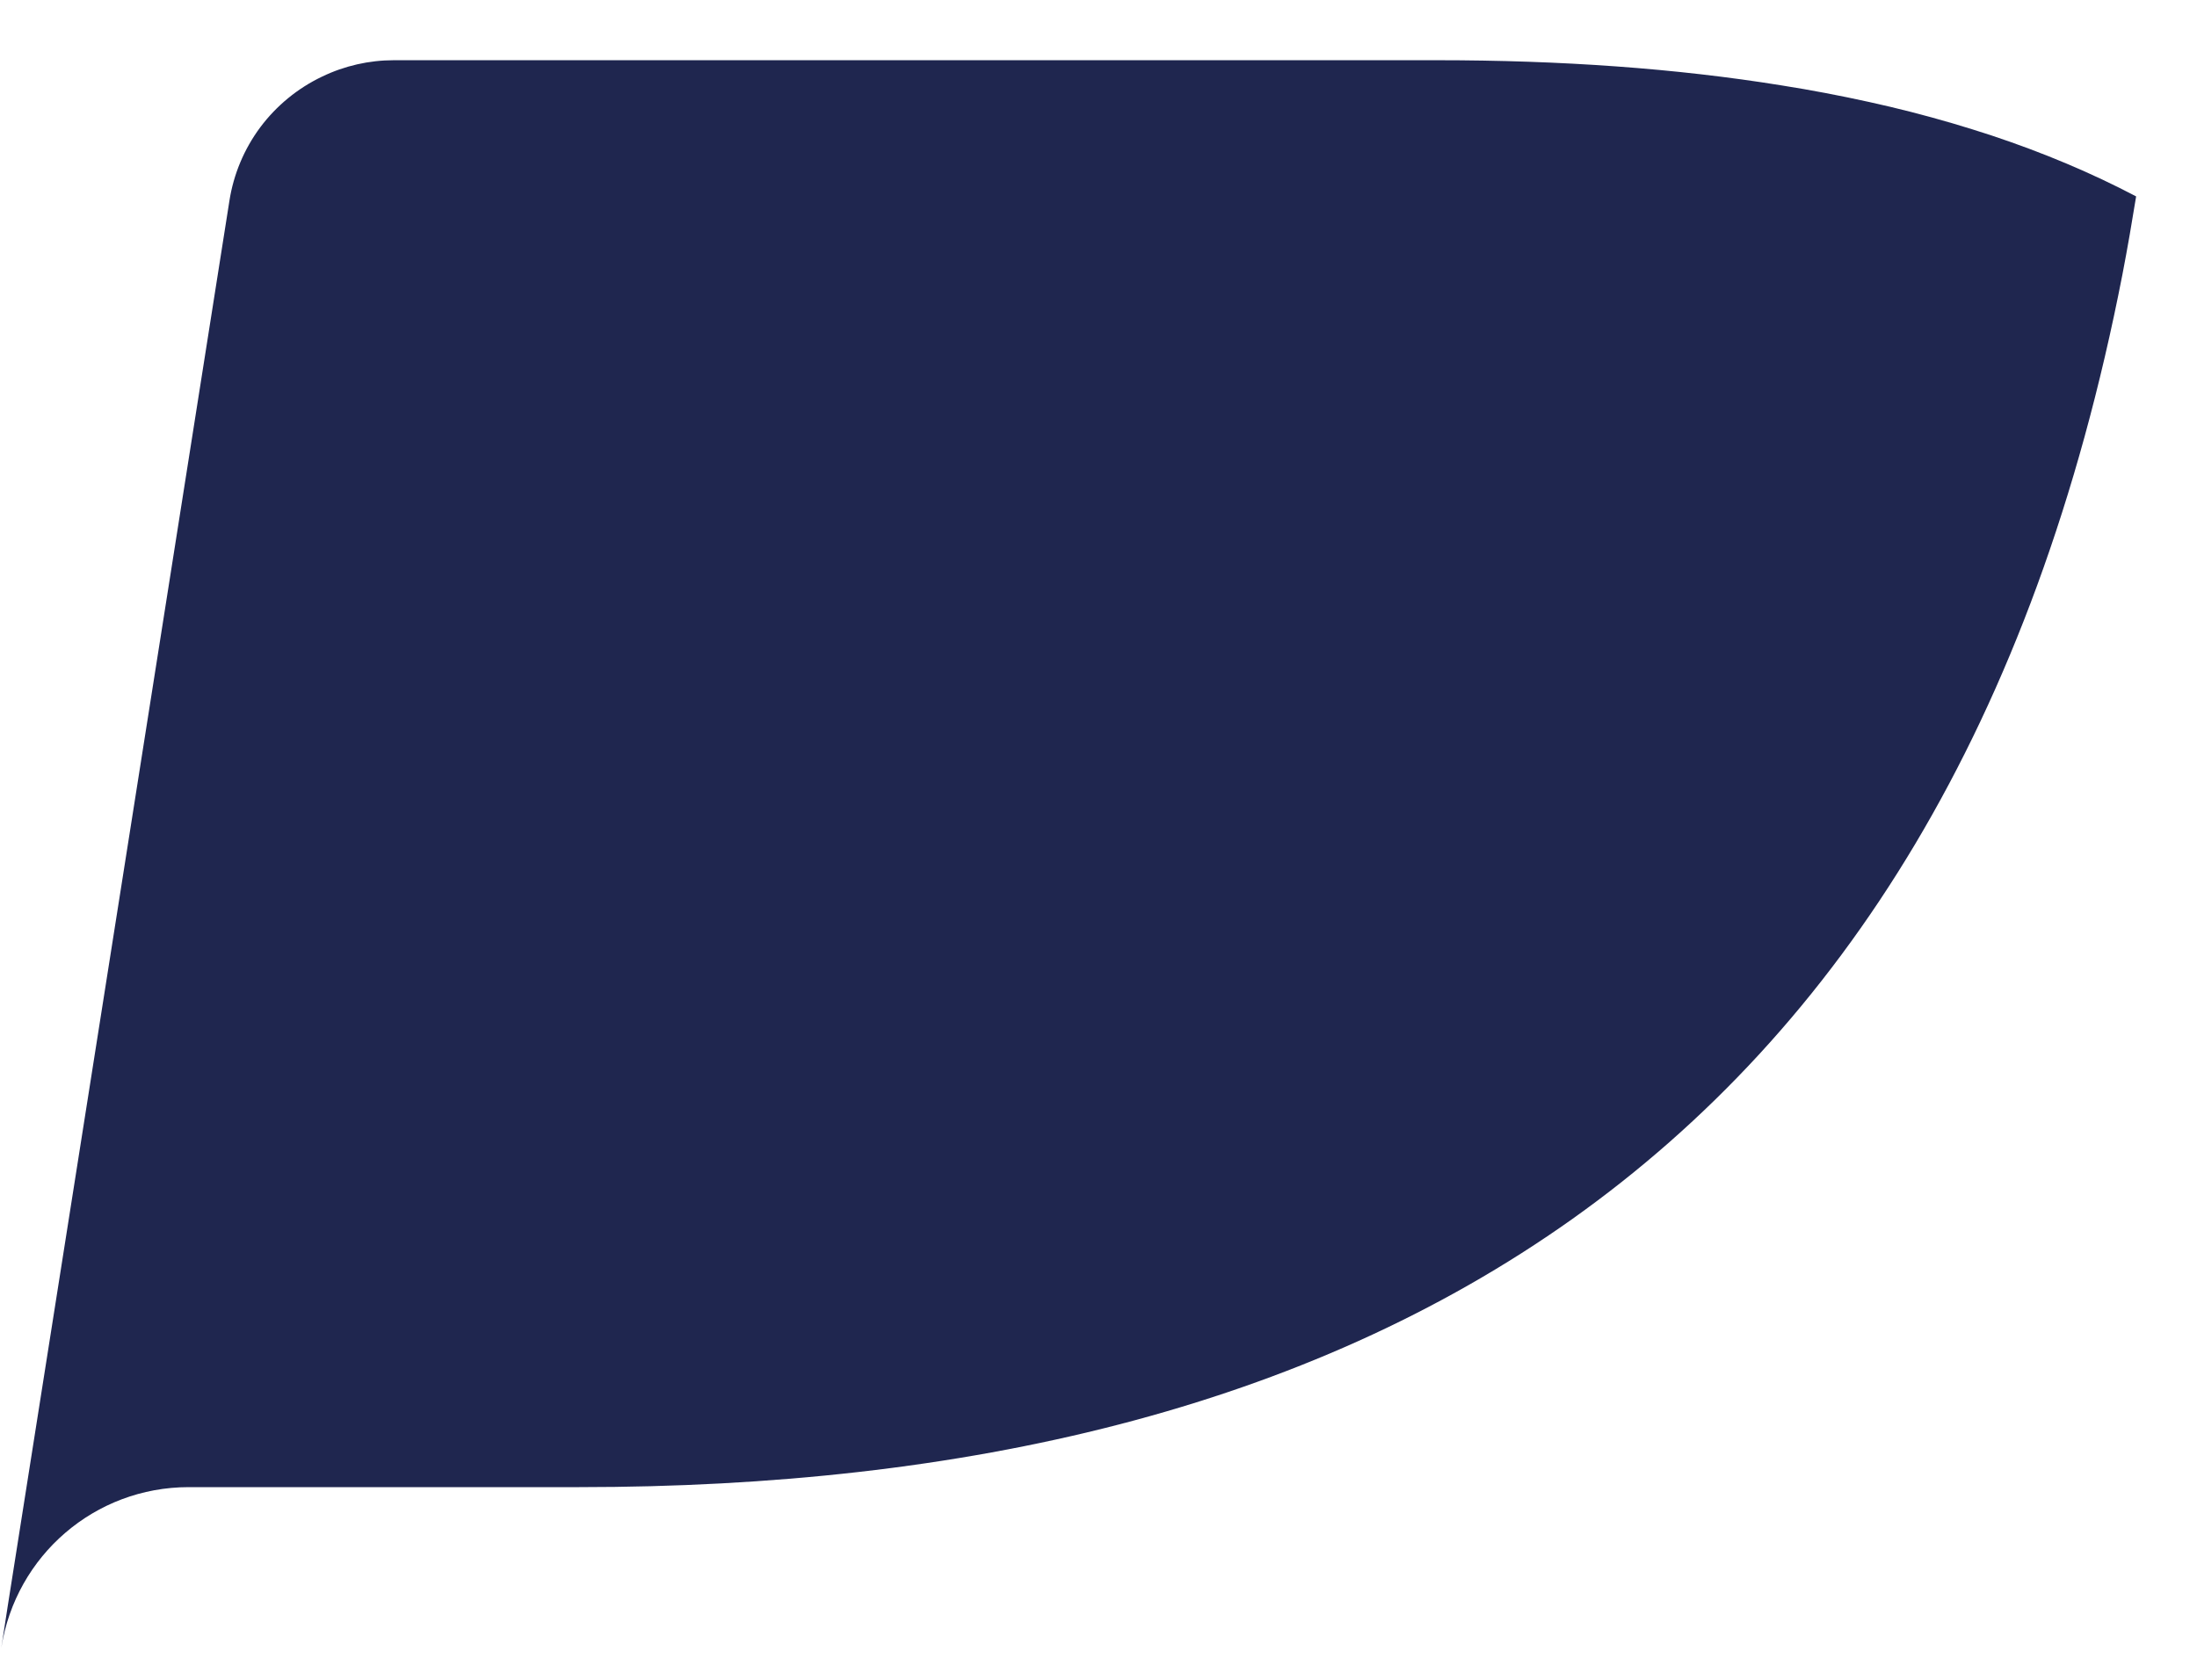
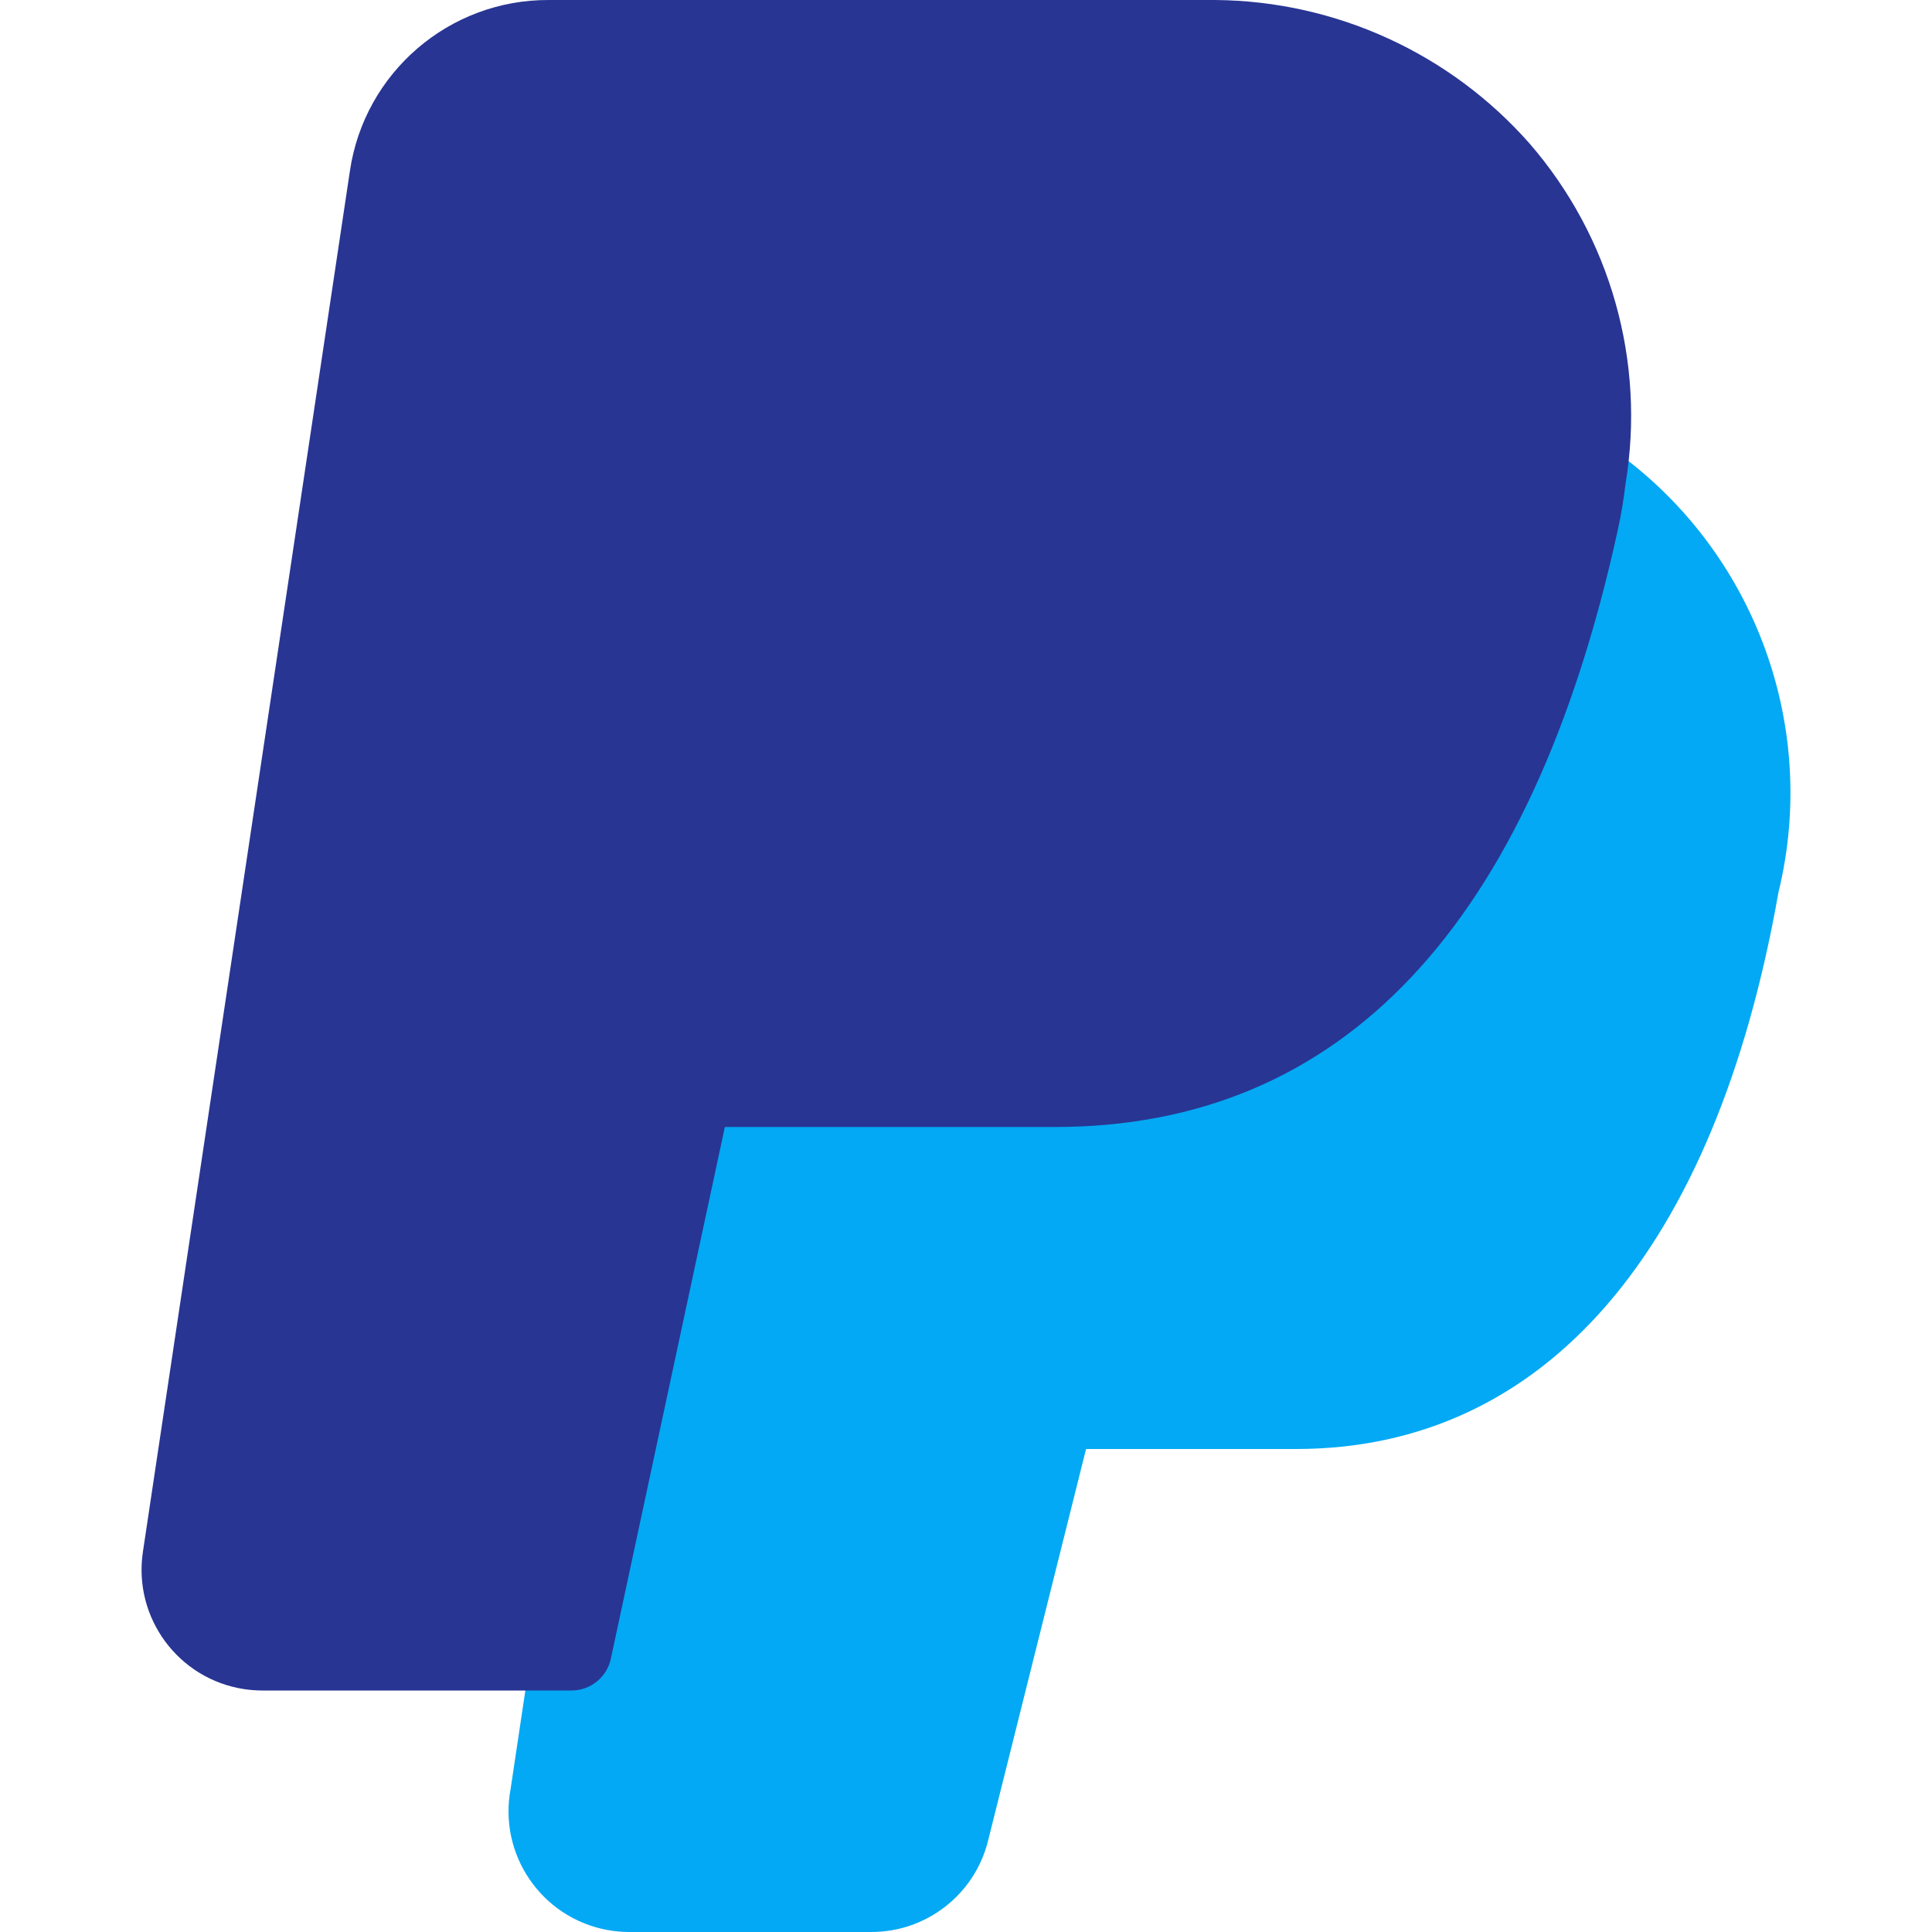
- <svg xmlns="http://www.w3.org/2000/svg" width="17" height="13" viewBox="0 0 17 13" fill="none">
-   <path d="M15.107 0.954C14.895 0.892 14.681 0.837 14.466 0.79C14.24 0.74 14.014 0.697 13.786 0.661C12.97 0.529 12.079 0.466 11.122 0.466H3.048C2.856 0.466 2.666 0.509 2.492 0.593C2.303 0.683 2.139 0.818 2.014 0.985C1.889 1.153 1.807 1.349 1.775 1.555L0.059 12.435L0.01 12.753C0.122 12.037 0.735 11.509 1.46 11.509H4.482C10.418 11.509 15.065 9.098 16.423 2.124C16.463 1.917 16.497 1.717 16.529 1.52C16.185 1.339 15.812 1.182 15.412 1.049C15.311 1.016 15.209 0.984 15.107 0.954Z" fill="#1F264F" />
+ <svg xmlns="http://www.w3.org/2000/svg" version="1.1" id="Capa_1" x="0px" y="0px" viewBox="0 0 512.001 512.001" style="enable-background:new 0 0 512.001 512.001;" xml:space="preserve">
+   <path style="fill:#03A9F4;" d="M425.457,117.739c-3.121-1.838-6.961-1.966-10.197-0.341c-3.231,1.629-5.416,4.786-5.803,8.384  c-0.384,3.499-0.981,6.997-1.728,10.667c-20.885,94.784-62.827,140.885-128.256,140.885h-96c-5.062,0.009-9.42,3.574-10.432,8.533  l-32,149.995l-5.717,38.187c-3.287,17.365,8.125,34.107,25.489,37.394c1.915,0.362,3.858,0.549,5.807,0.558h64.213  c14.718,0.045,27.55-10,31.04-24.299l25.941-103.701h55.659c65.685,0,111.083-52.373,127.829-147.477l0,0  C482.356,191.238,464.068,143.856,425.457,117.739z" />
+   <path style="fill:#283593;" d="M405.339,38.017c-21.078-23.909-51.327-37.731-83.2-38.016h-176.64  C119.064-0.141,96.558,19.2,92.721,45.355L37.873,411.243c-2.627,17.477,9.41,33.774,26.887,36.402  c1.586,0.239,3.189,0.357,4.793,0.356h81.92c5.062-0.009,9.42-3.574,10.432-8.533l30.187-140.8h87.467  c75.904,0,126.059-53.056,149.099-157.867c0.926-4.178,1.638-8.4,2.133-12.651C436.139,95.815,426.81,62.778,405.339,38.017z" />
+   <g>
+ </g>
+   <g>
+ </g>
+   <g>
+ </g>
+   <g>
+ </g>
+   <g>
+ </g>
+   <g>
+ </g>
+   <g>
+ </g>
+   <g>
+ </g>
+   <g>
+ </g>
+   <g>
+ </g>
+   <g>
+ </g>
+   <g>
+ </g>
+   <g>
+ </g>
+   <g>
+ </g>
+   <g>
+ </g>
</svg>
